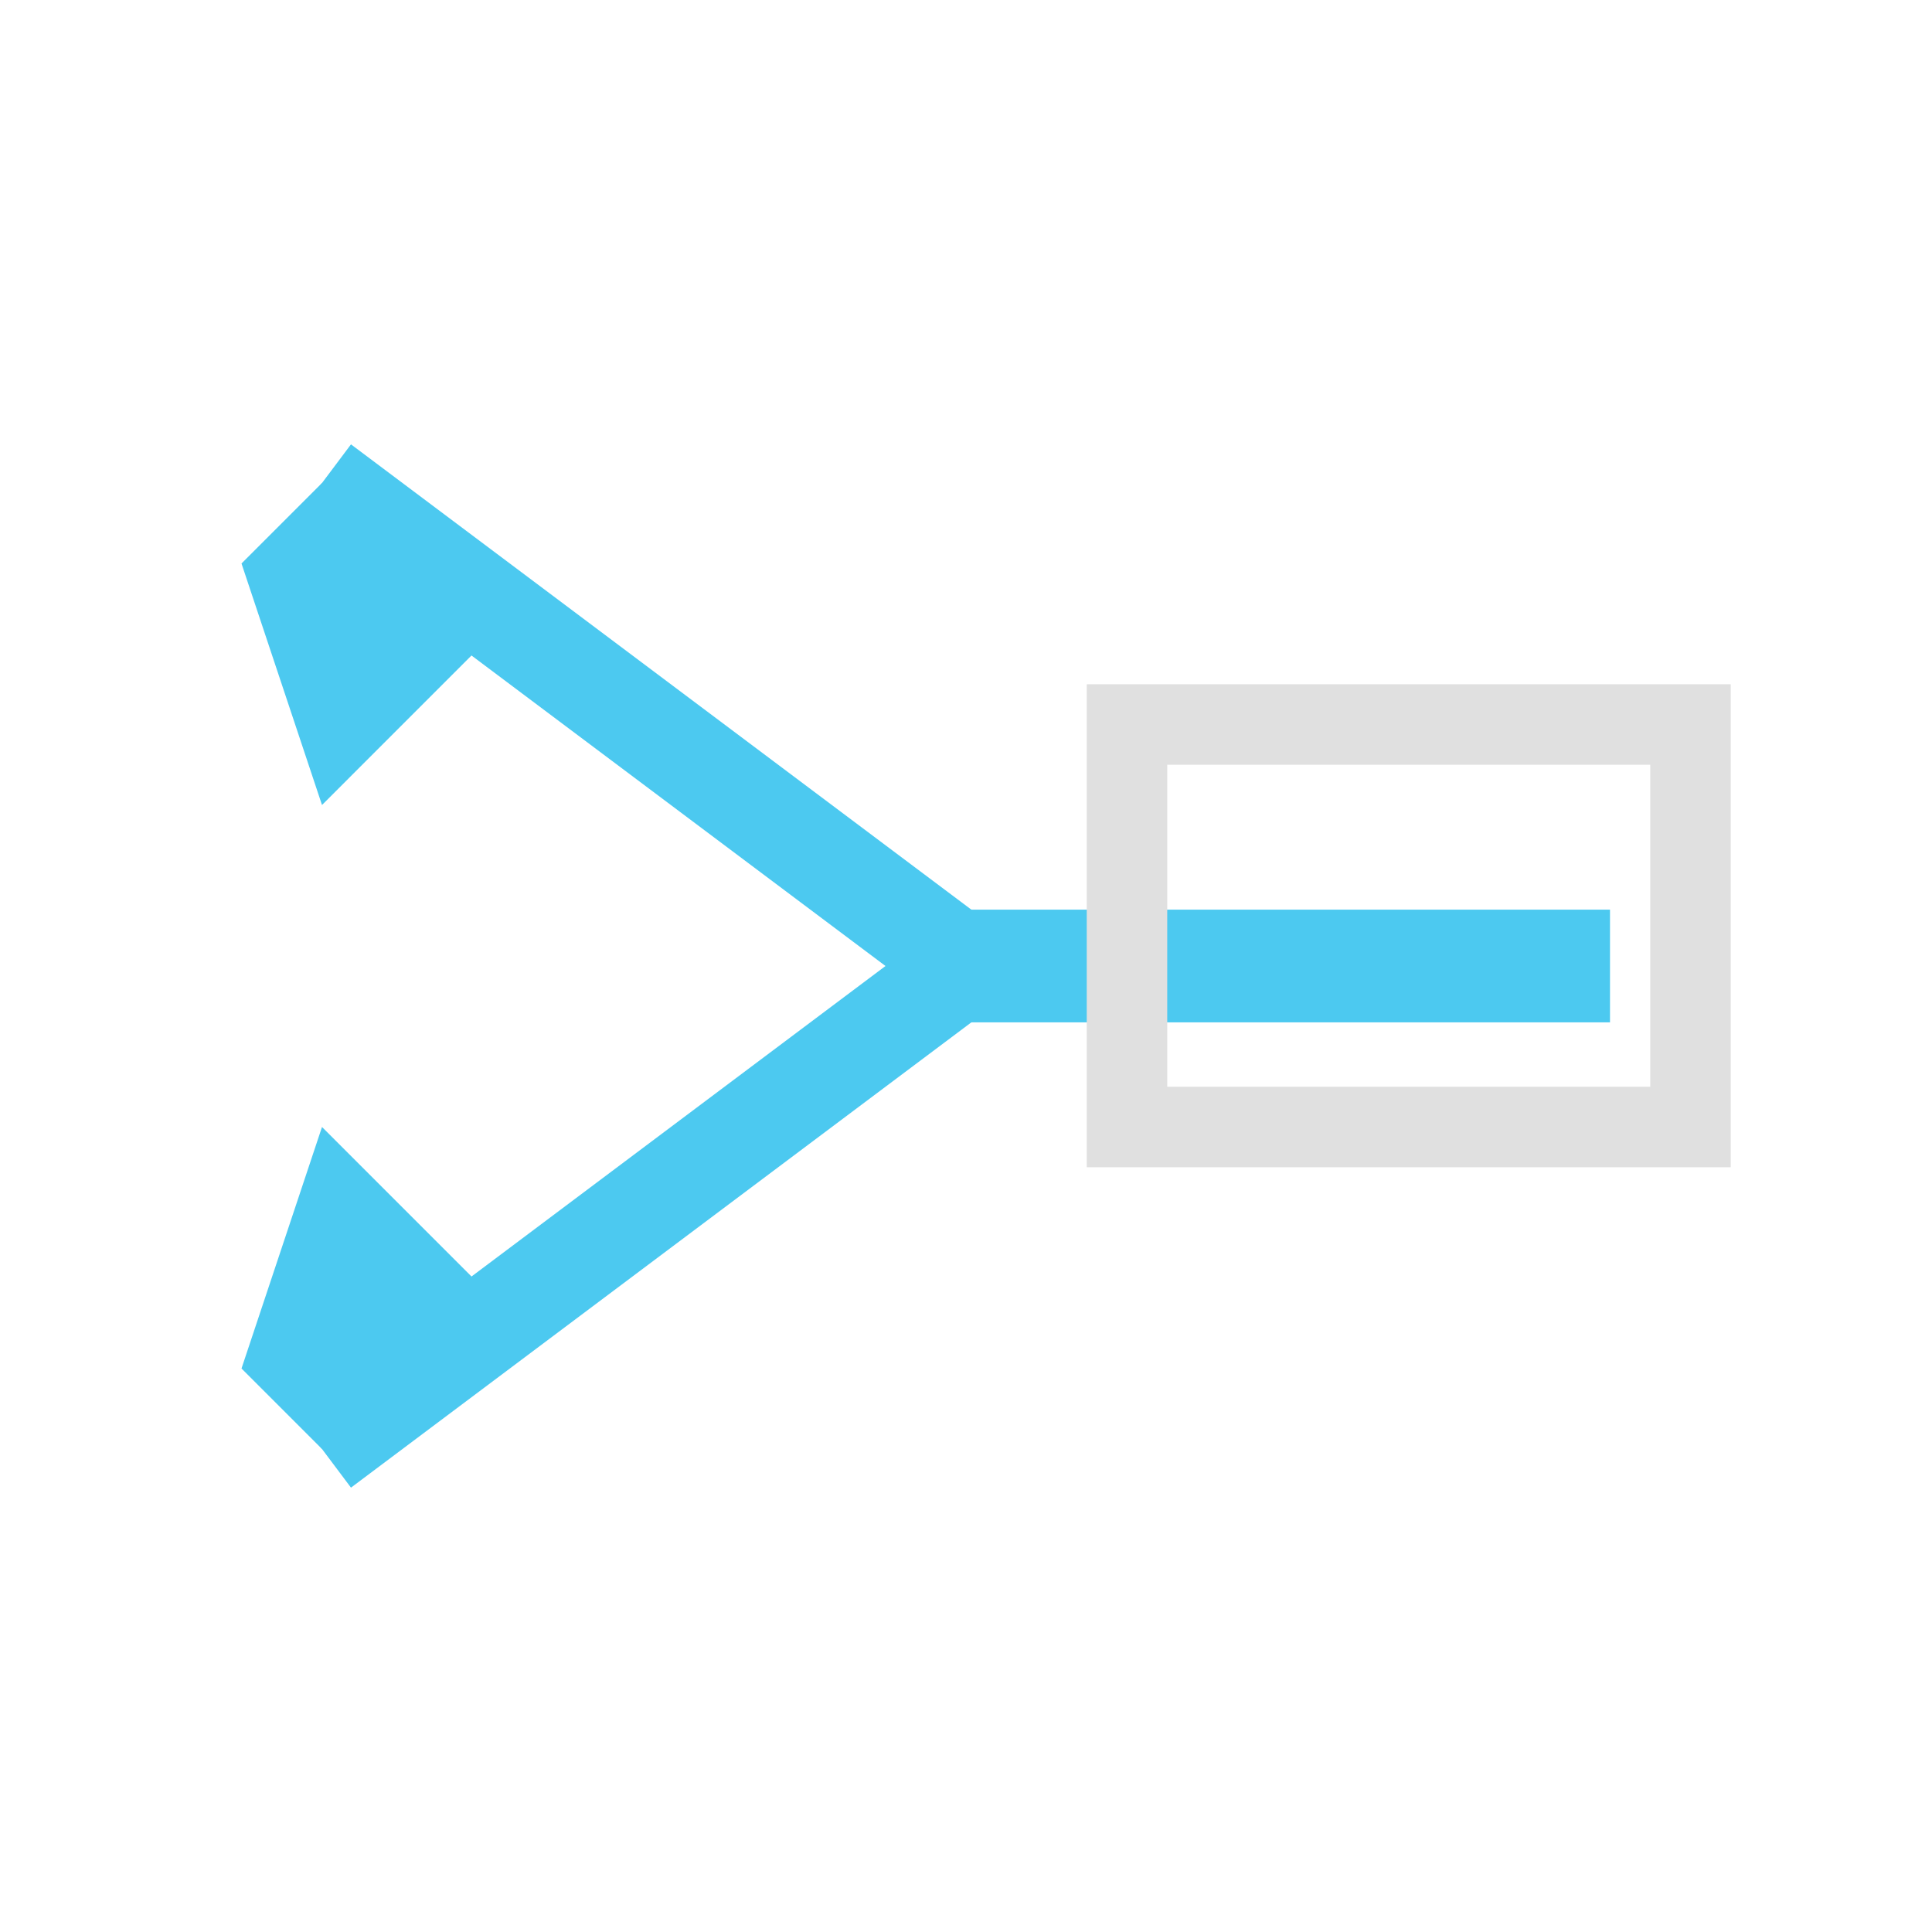
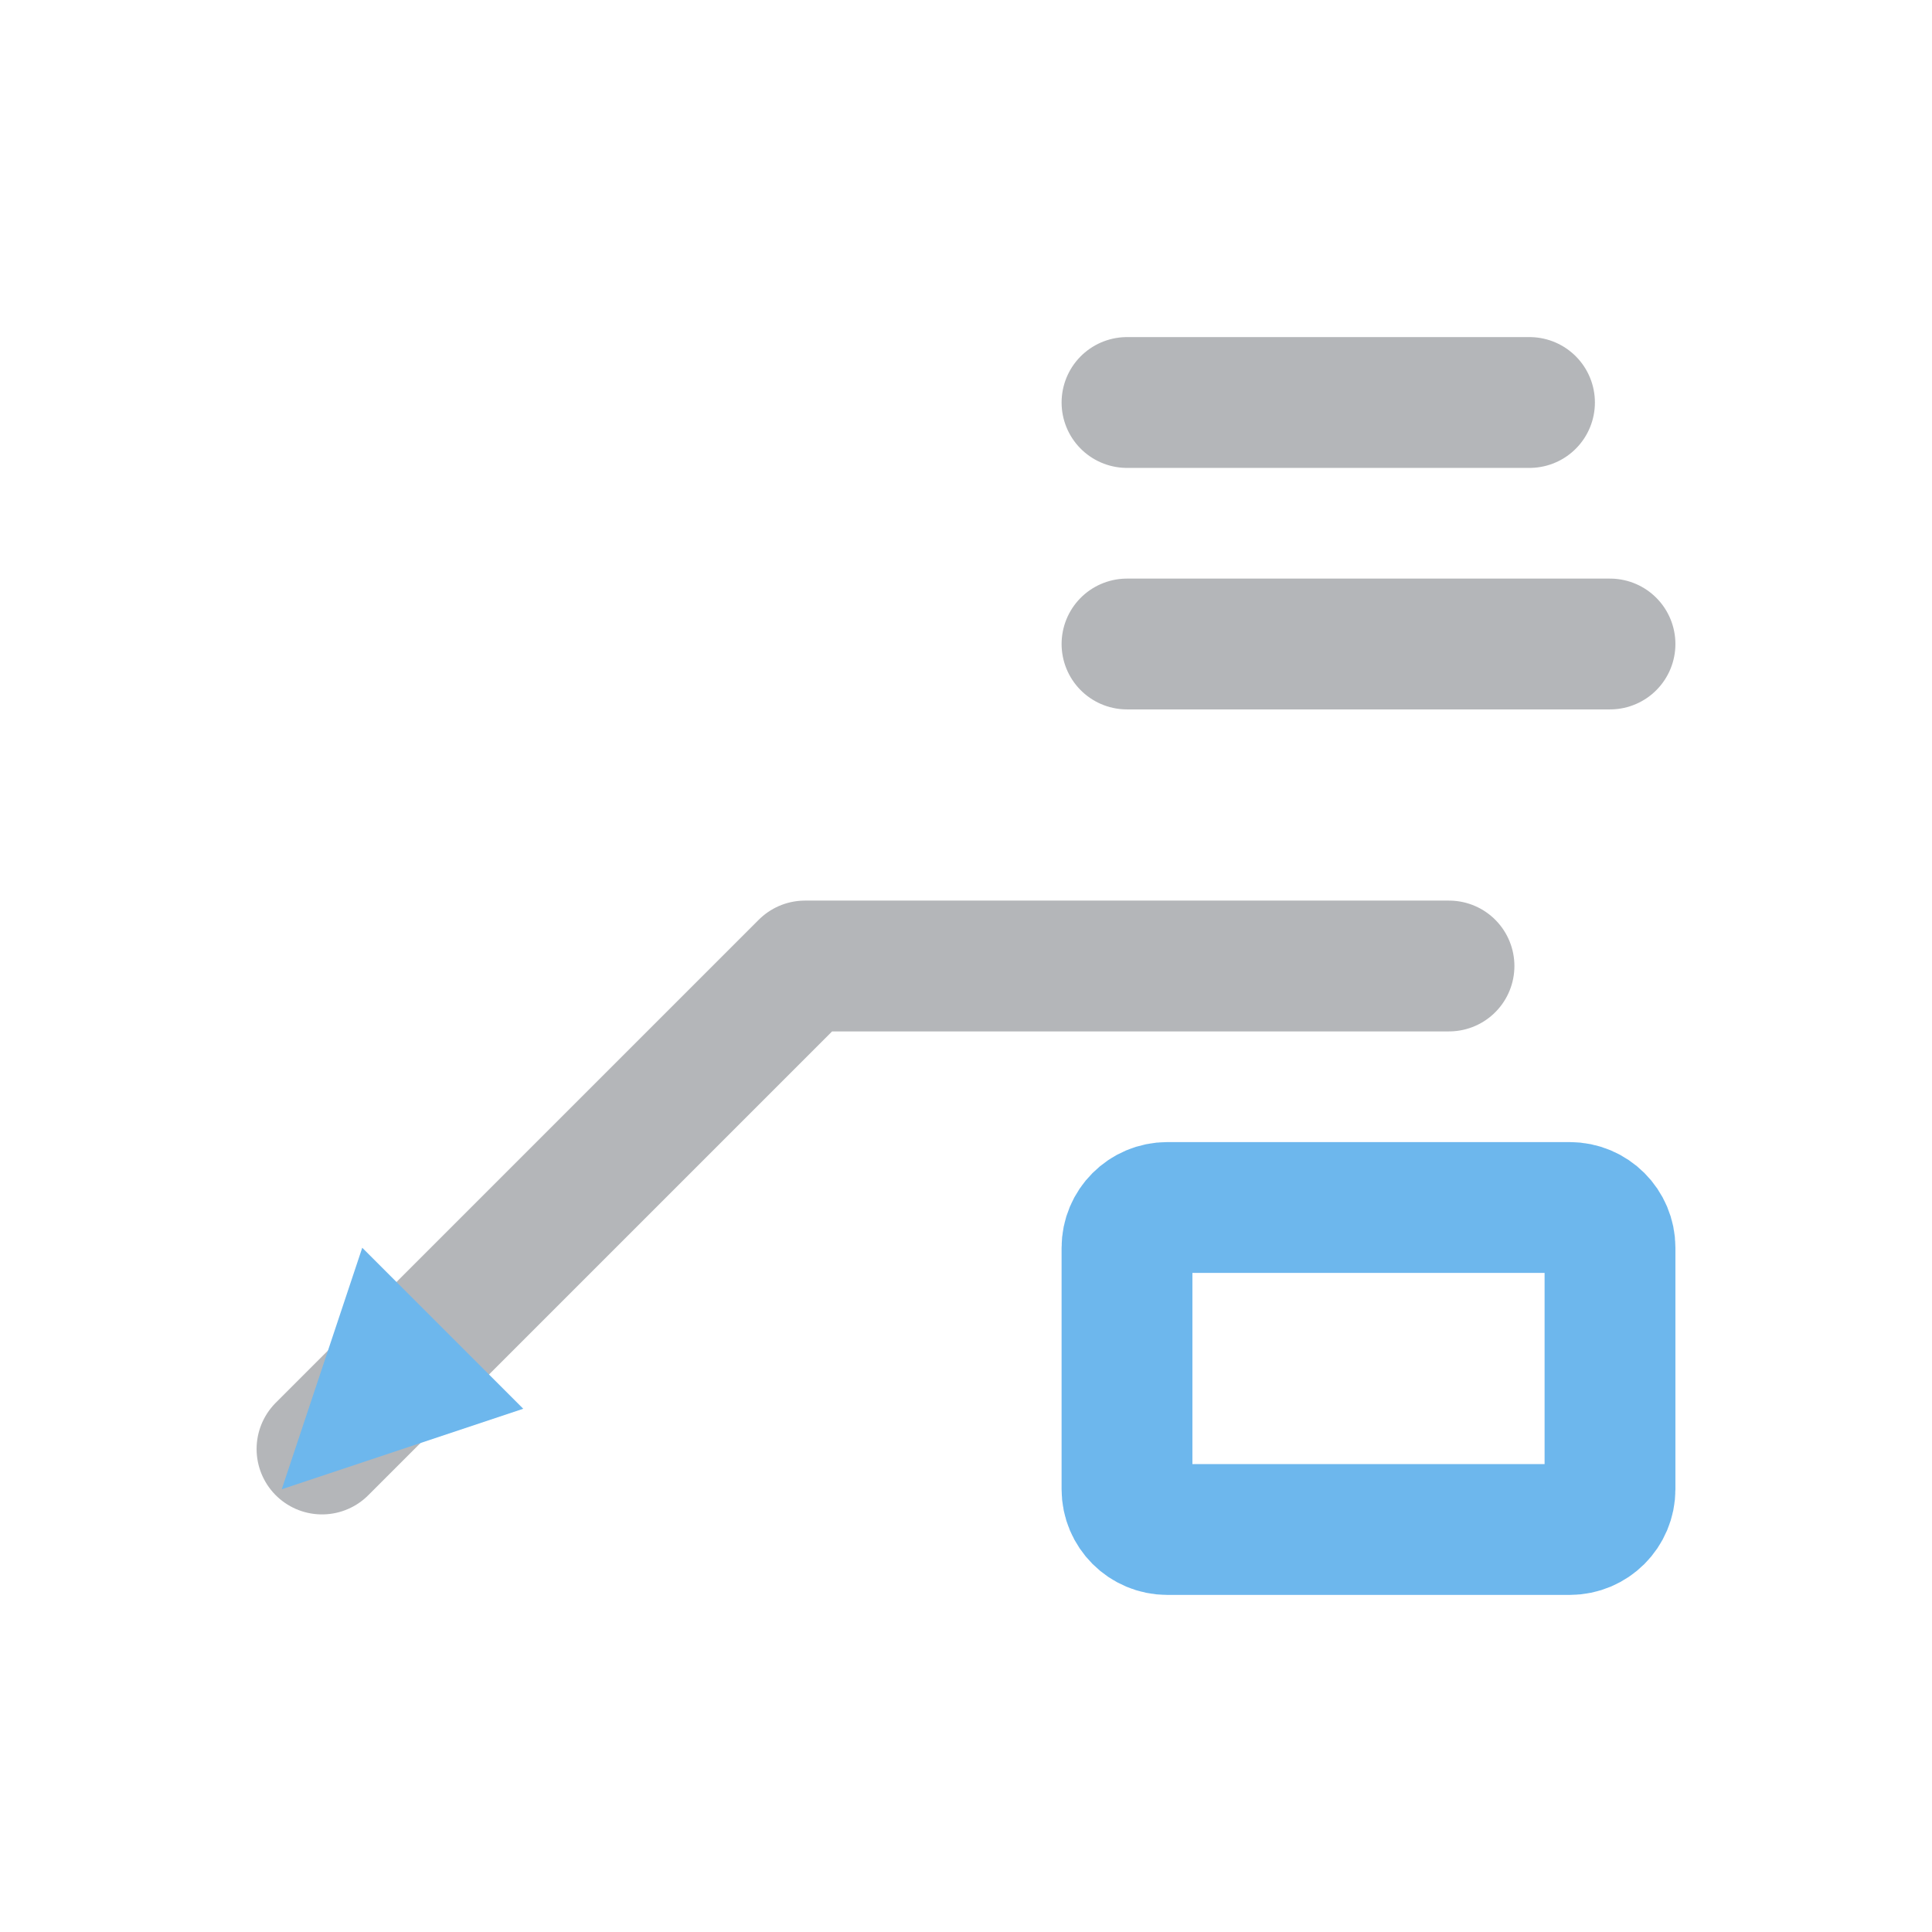
- <svg xmlns="http://www.w3.org/2000/svg" viewBox="0 0 24 24">
-   <line x1="4" y1="6" x2="12" y2="12" stroke="#4cc9f0" stroke-width="1.2" />
-   <polygon points="4,6 6,8 4,10 3,7" fill="#4cc9f0" />
-   <line x1="4" y1="18" x2="12" y2="12" stroke="#4cc9f0" stroke-width="1.2" />
-   <polygon points="4,18 6,16 4,14 3,17" fill="#4cc9f0" />
-   <line x1="12" y1="12" x2="20" y2="12" stroke="#4cc9f0" stroke-width="1.4" />
-   <rect x="14" y="9" width="7" height="5" fill="none" stroke="#e0e0e0" stroke-width="1.0" />
+ <svg xmlns="http://www.w3.org/2000/svg" viewBox="0 0 24 24" role="img" aria-label="Mleader Collect">
+   <polyline points="4,18 10,12 18,12" stroke="#B4B6B9" stroke-width="1.625" stroke-linecap="round" stroke-linejoin="round" fill="none" />
+   <polygon points="3.5,18.5 6.5,17.5 4.5,15.5" stroke="none" fill="#6DB7ED" />
+   <line x1="14" y1="8" x2="20" y2="8" stroke="#B4B6B9" stroke-width="1.625" stroke-linecap="round" stroke-linejoin="round" fill="none" />
+   <line x1="14" y1="5" x2="19" y2="5" stroke="#B4B6B9" stroke-width="1.625" stroke-linecap="round" stroke-linejoin="round" fill="none" />
+   <rect x="14" y="15" width="6" height="4" rx="0.5" stroke="#6DB7ED" stroke-width="1.625" stroke-linecap="round" stroke-linejoin="round" fill="none" />
</svg>
